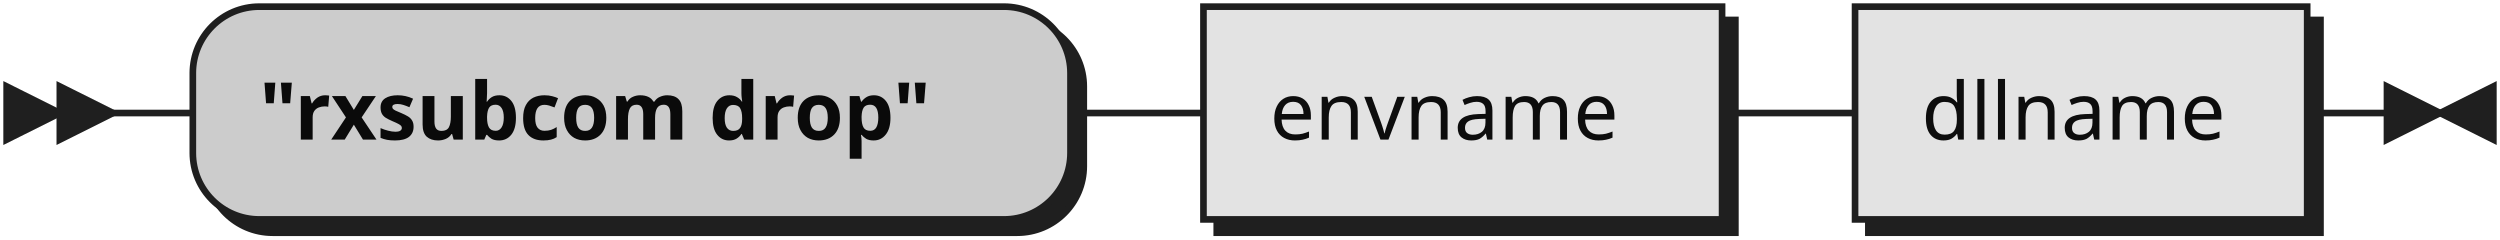
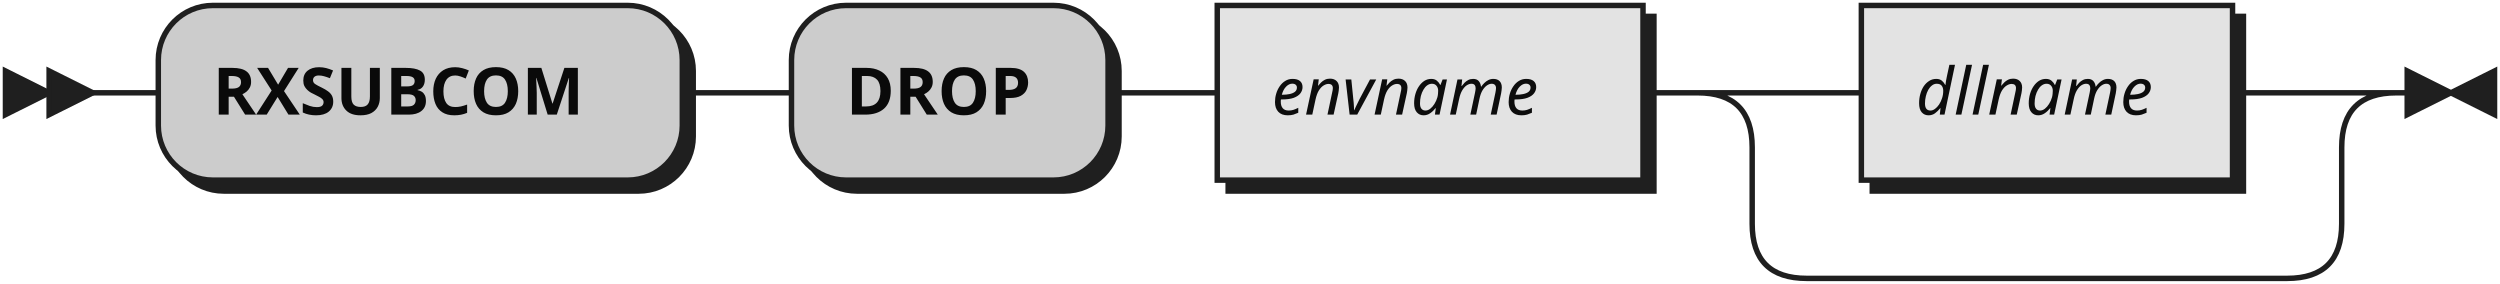
- <svg xmlns="http://www.w3.org/2000/svg" xmlns:xlink="http://www.w3.org/1999/xlink" width="376" height="36">
+ <svg xmlns="http://www.w3.org/2000/svg" width="458" height="52">
  <defs>
    <style type="text/css">
               @namespace "http://www.w3.org/2000/svg";
               .line                 {fill: none; stroke: #1F1F1F;}
               .bold-line            {stroke: #0A0A0A; shape-rendering: crispEdges; stroke-width:
               2; }
               .thin-line            {stroke: #0F0F0F; shape-rendering: crispEdges}
               .filled               {fill: #1F1F1F; stroke: none;}
               text.terminal         {font-family: Verdana, Sans-serif;
               font-size: 12px;
               fill: #0A0A0A;
               font-weight: bold;
               }
-                text.nonterminal      {font-family: Verdana, Sans-serif;
+                text.nonterminal      {font-family: Verdana, Sans-serif; font-style: italic;
               font-size: 12px;
               fill: #0D0D0D;
               }
               text.regexp           {font-family: Verdana, Sans-serif;
               font-size: 12px;
               fill: #0F0F0F;
               }
               rect, circle, polygon {fill: #1F1F1F; stroke: #1F1F1F;}
               rect.terminal         {fill: #CCCCCC; stroke: #1F1F1F;}
               rect.nonterminal      {fill: #E3E3E3; stroke: #1F1F1F;}
               rect.text             {fill: none; stroke: none;}    
               polygon.regexp        {fill: #EFEFEF; stroke: #1F1F1F;}
               
            </style>
  </defs>
  <polygon points="9 17 1 13 1 21" />
  <polygon points="17 17 9 13 9 21" />
-   <rect x="31" y="3" width="132" height="32" rx="10" />
-   <rect x="29" y="1" width="132" height="32" class="terminal" rx="10" />
-   <text class="terminal" x="39" y="21">"rxsubcom drop"</text>
-   <a xlink:href="#envname" xlink:title="envname">
-     <rect x="183" y="3" width="78" height="32" />
-     <rect x="181" y="1" width="78" height="32" class="nonterminal" />
-     <text class="nonterminal" x="191" y="21">envname</text>
-   </a>
-   <a xlink:href="#dllname" xlink:title="dllname">
-     <rect x="281" y="3" width="68" height="32" />
-     <rect x="279" y="1" width="68" height="32" class="nonterminal" />
-     <text class="nonterminal" x="289" y="21">dllname</text>
-   </a>
-   <path class="line" d="m17 17 h2 m0 0 h10 m132 0 h10 m0 0 h10 m78 0 h10 m0 0 h10 m68 0 h10 m3 0 h-3" />
-   <polygon points="367 17 375 13 375 21" />
-   <polygon points="367 17 359 13 359 21" />
+   <rect x="31" y="3" width="96" height="32" rx="10" />
+   <rect x="29" y="1" width="96" height="32" class="terminal" rx="10" />
+   <text class="terminal" x="39" y="21">RXSUBCOM</text>
+   <rect x="147" y="3" width="58" height="32" rx="10" />
+   <rect x="145" y="1" width="58" height="32" class="terminal" rx="10" />
+   <text class="terminal" x="155" y="21">DROP</text>
+   <rect x="225" y="3" width="78" height="32" />
+   <rect x="223" y="1" width="78" height="32" class="nonterminal" />
+   <text class="nonterminal" x="233" y="21">envname</text>
+   <rect x="343" y="3" width="68" height="32" />
+   <rect x="341" y="1" width="68" height="32" class="nonterminal" />
+   <text class="nonterminal" x="351" y="21">dllname</text>
+   <path class="line" d="m17 17 h2 m0 0 h10 m96 0 h10 m0 0 h10 m58 0 h10 m0 0 h10 m78 0 h10 m20 0 h10 m68 0 h10 m-108 0 h20 m88 0 h20 m-128 0 q10 0 10 10 m108 0 q0 -10 10 -10 m-118 10 v14 m108 0 v-14 m-108 14 q0 10 10 10 m88 0 q10 0 10 -10 m-98 10 h10 m0 0 h78 m23 -34 h-3" />
+   <polygon points="449 17 457 13 457 21" />
+   <polygon points="449 17 441 13 441 21" />
</svg>
